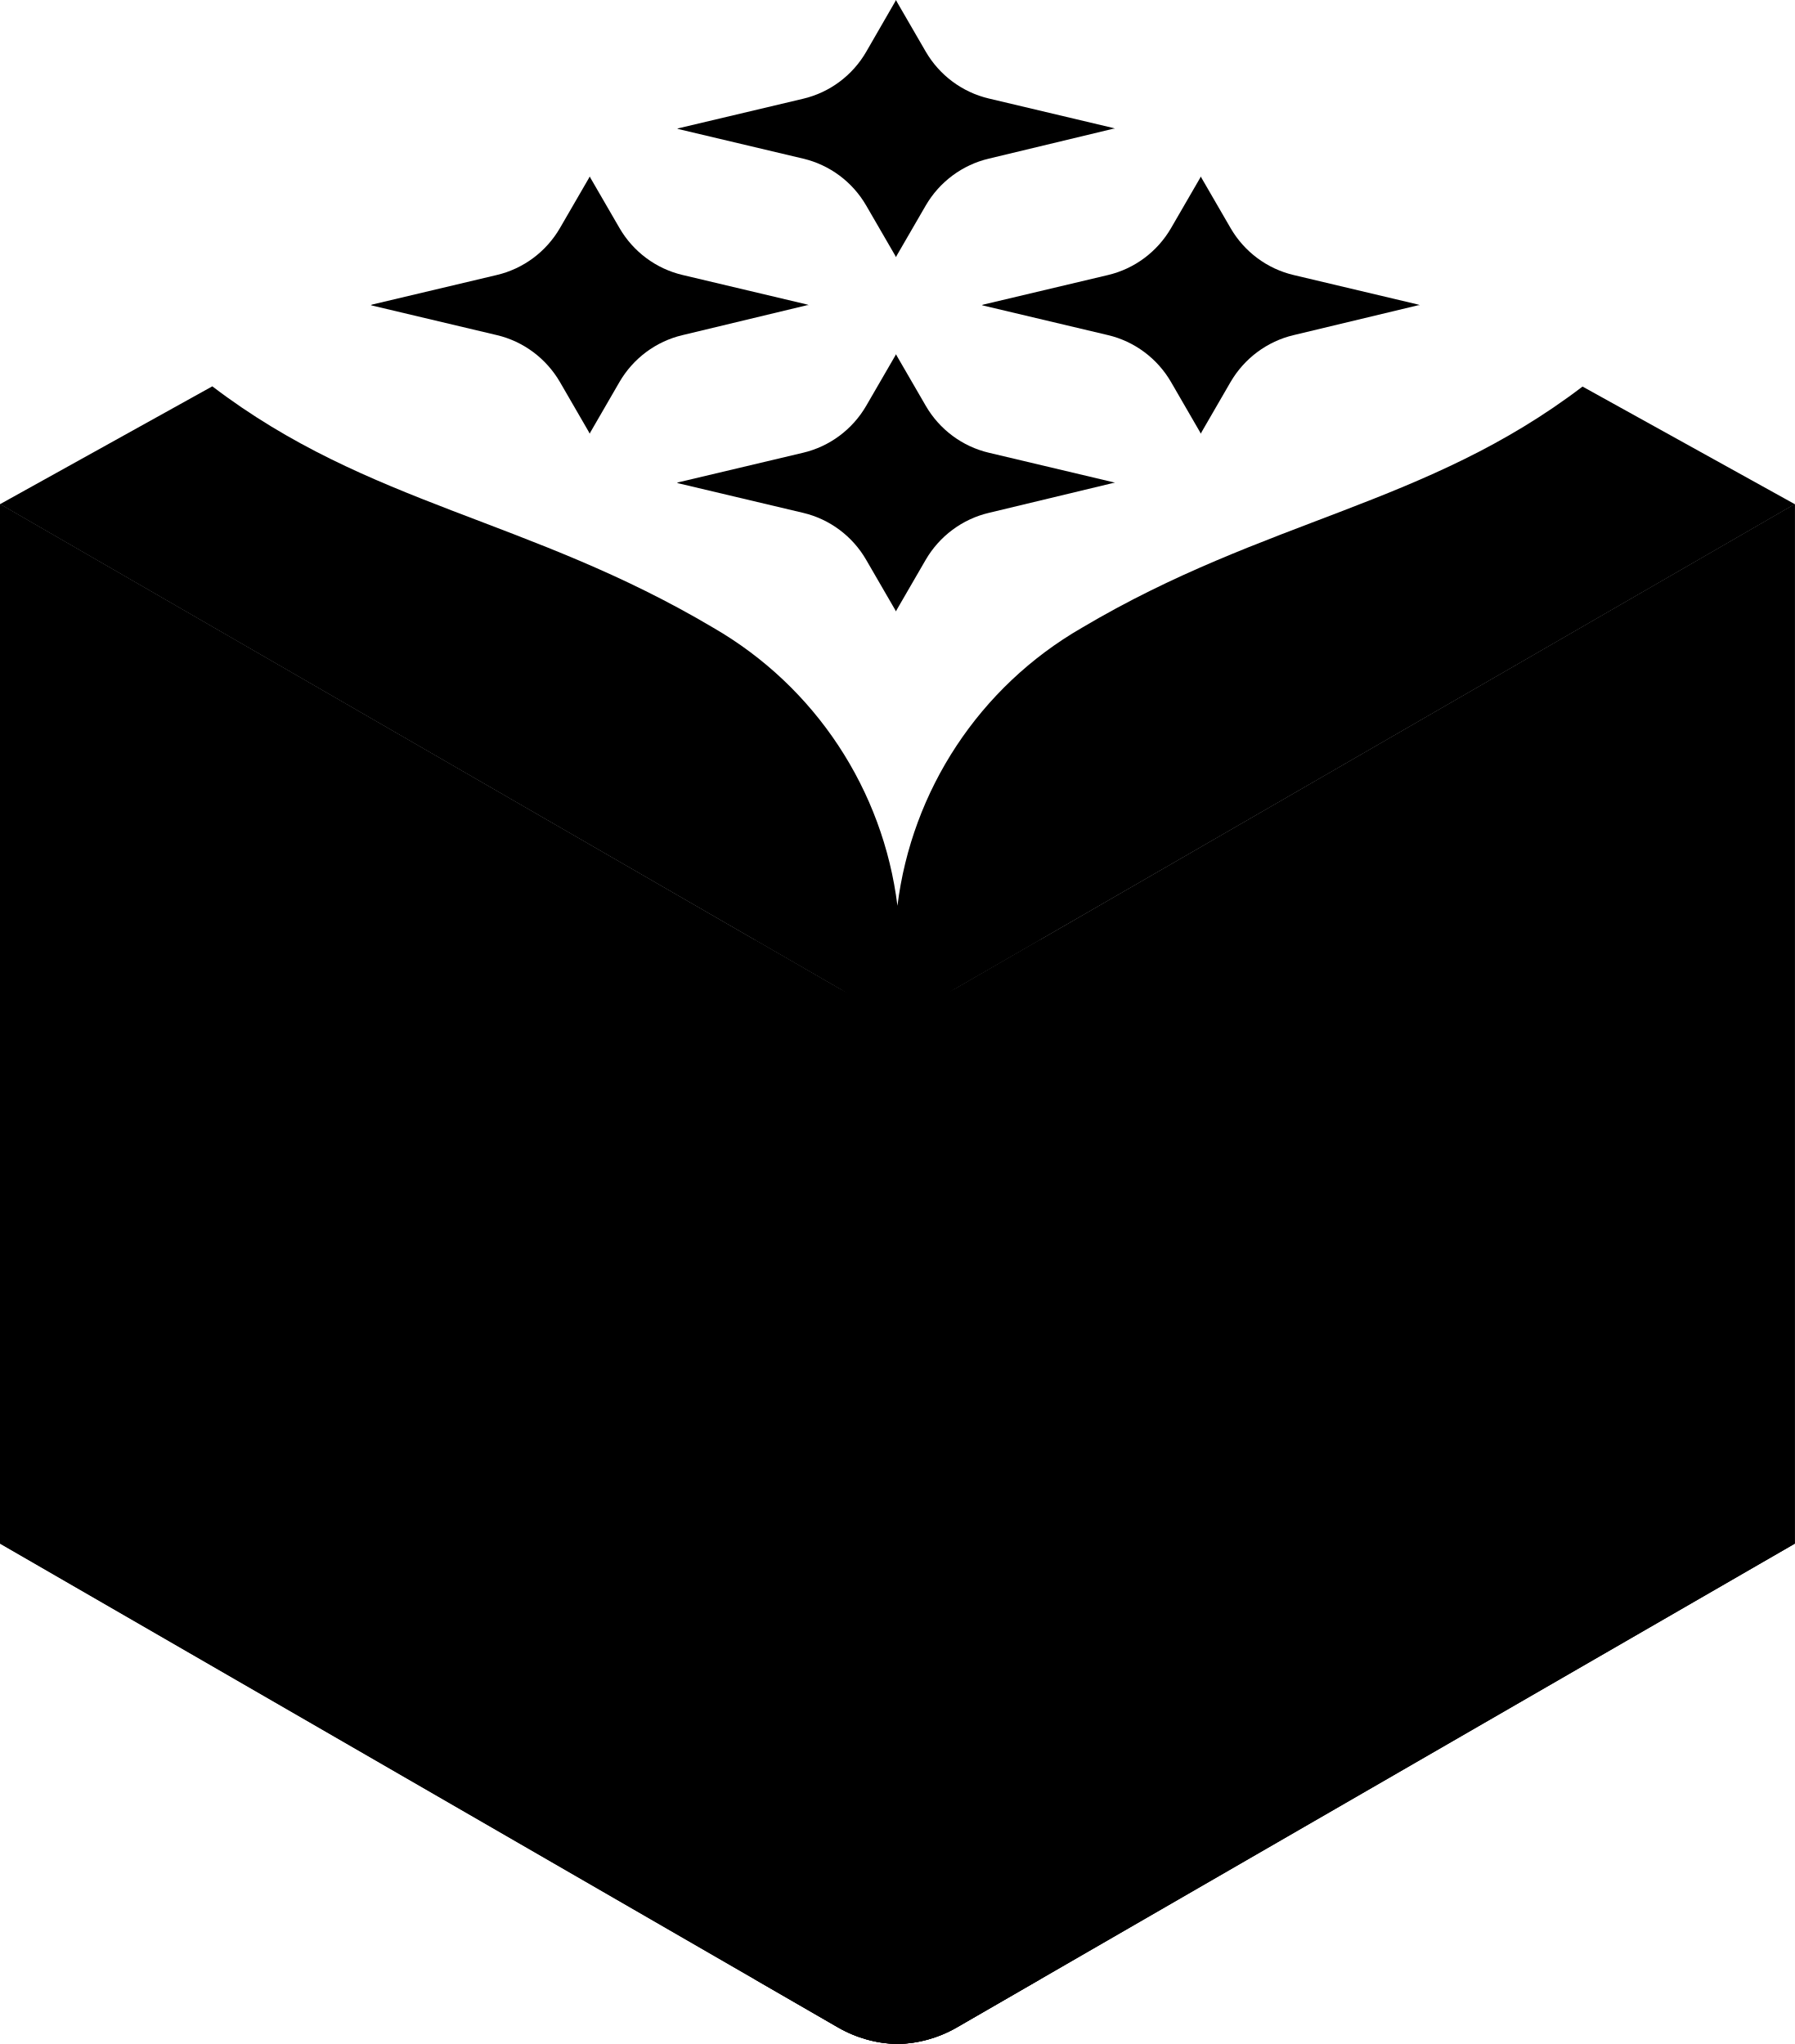
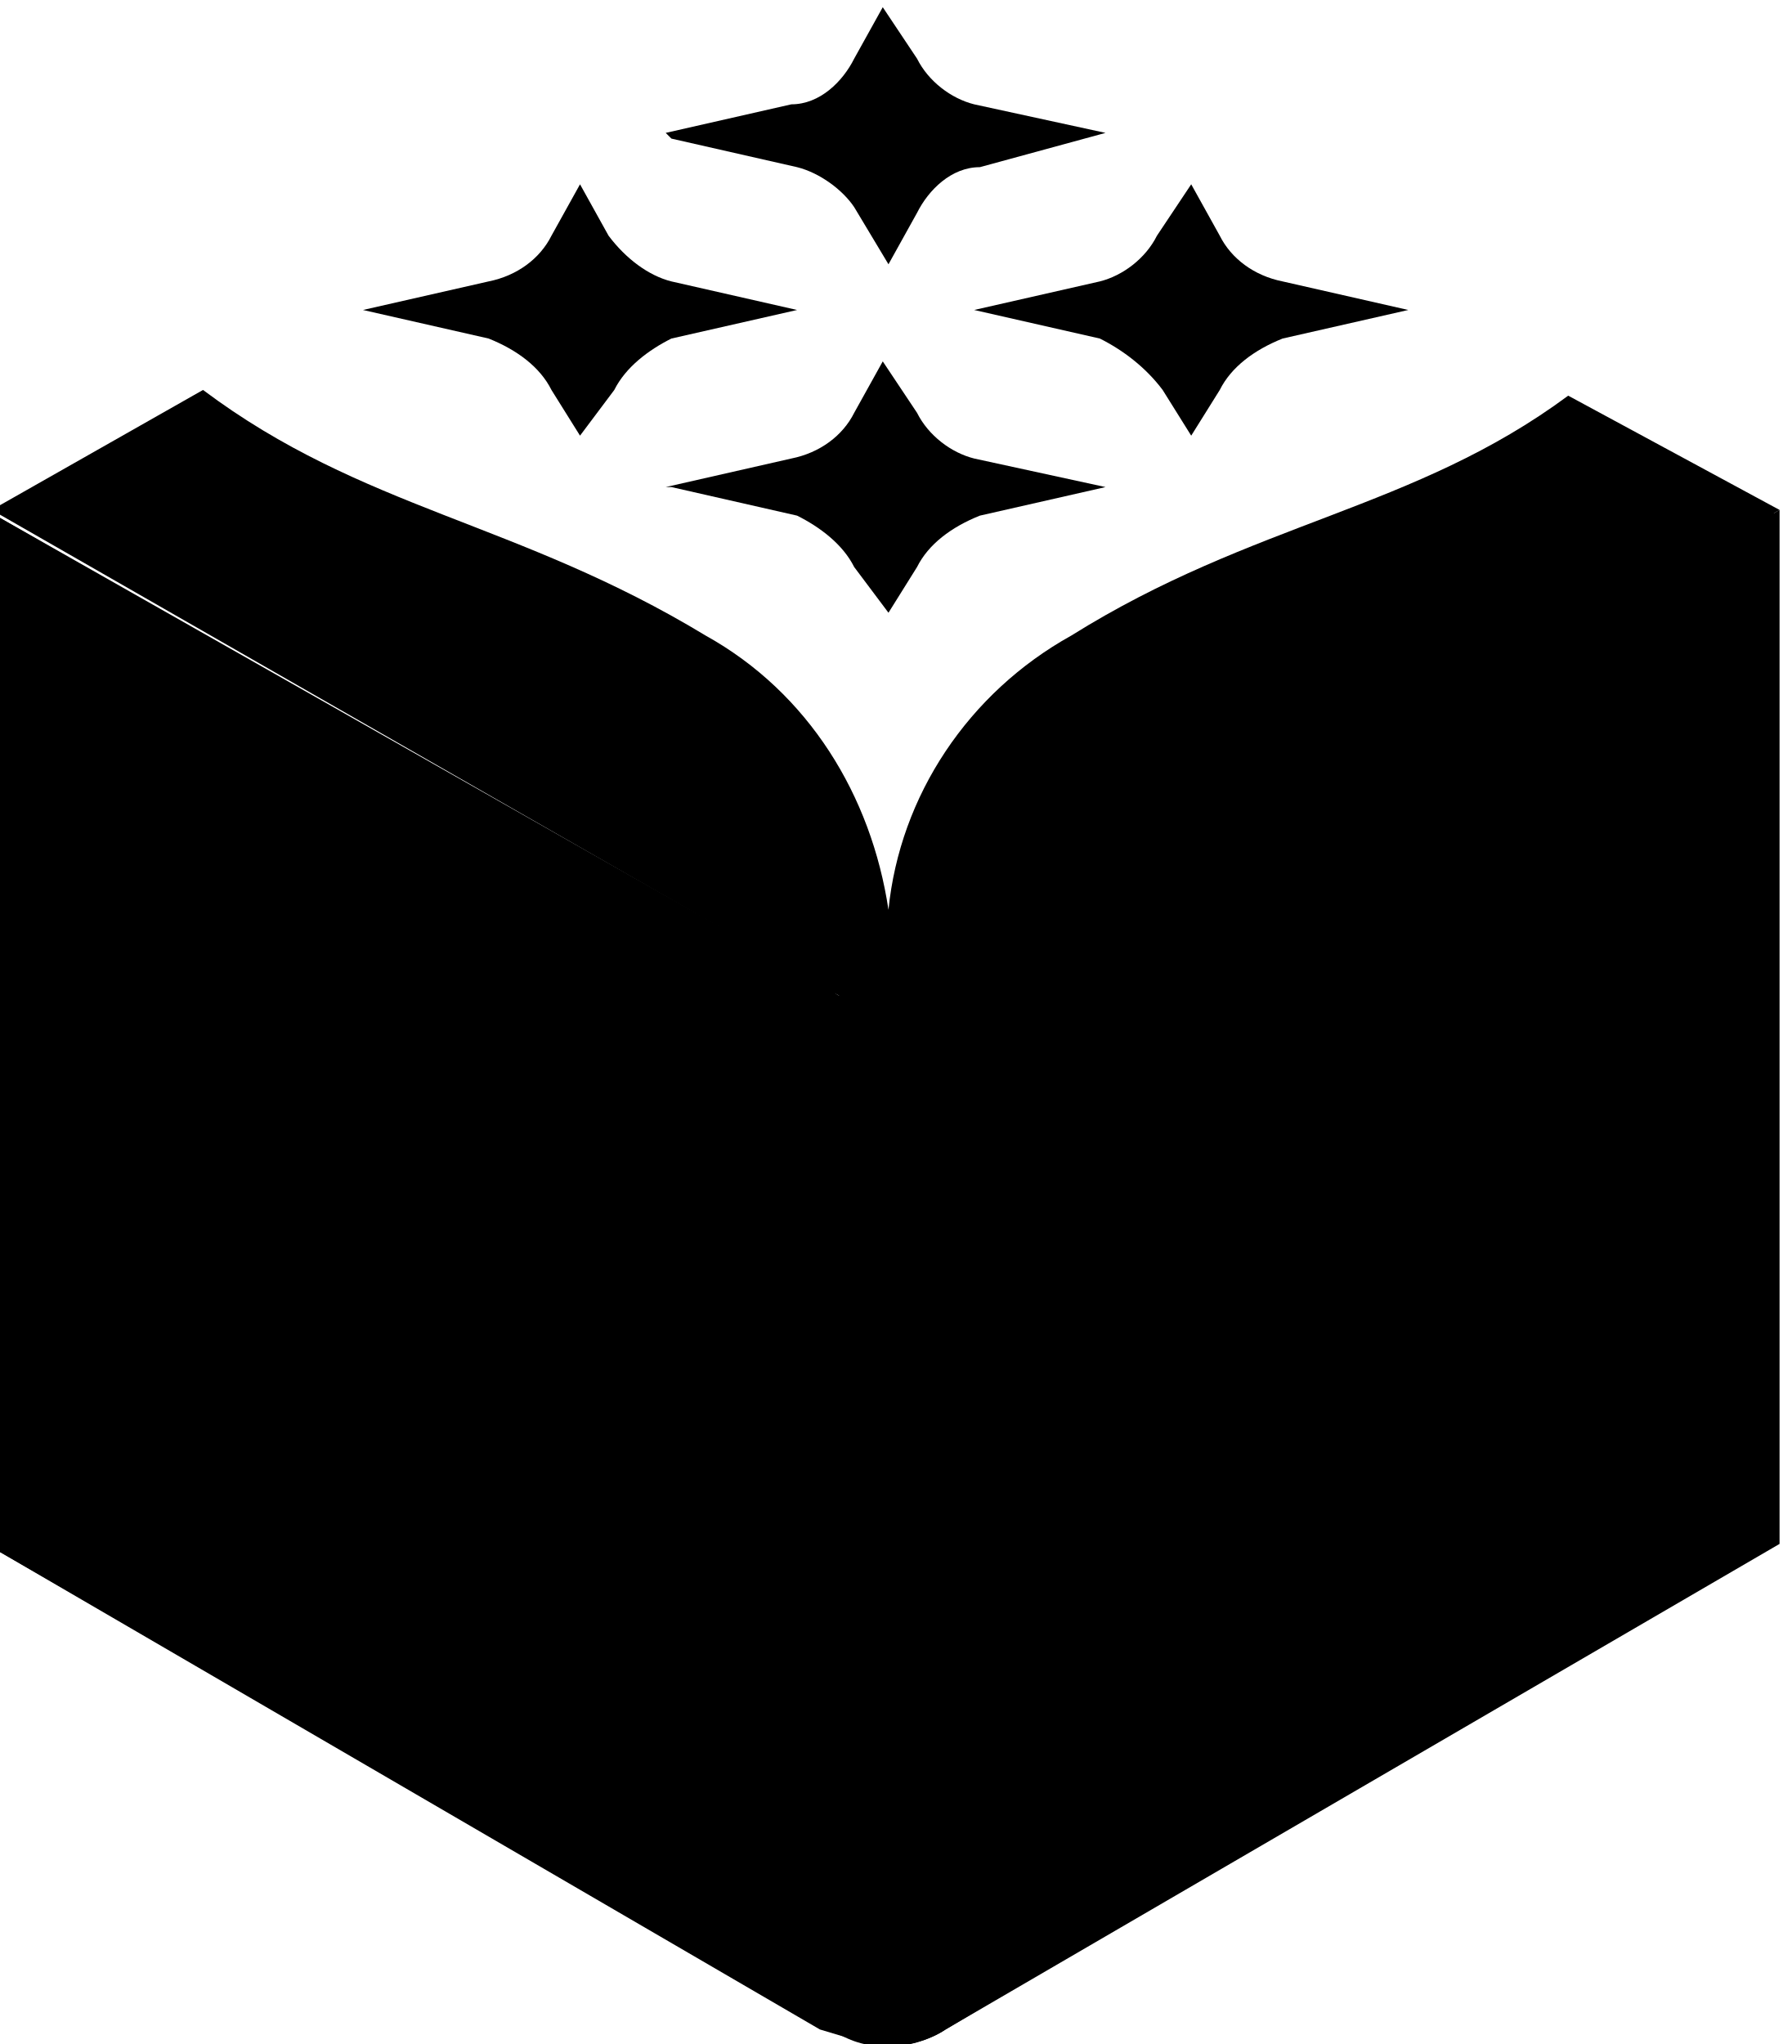
- <svg xmlns="http://www.w3.org/2000/svg" width="8.283mm" height="9.435mm" viewBox="0 0 8.283 9.435" version="1.1" id="svg1" xml:space="preserve">
-   <defs id="defs1" />
-   <g id="layer1" transform="translate(-88.74689,-143.1532)">
-     <g id="g1" transform="matrix(0.2645833,0,0,0.2645833,88.07758,143.1532)">
-       <path d="m 14.342,8.421 0.022,-0.007 2.172,-0.515 c 0.464,-0.109 0.863,-0.406 1.103,-0.82 l 0.504,-0.87 0.015,-0.029 0.015,0.029 0.504,0.87 c 0.239,0.413 0.638,0.711 1.103,0.82 l 2.172,0.515 0.025,0.011 H 21.951 L 19.779,8.947 C 19.315,9.056 18.916,9.354 18.676,9.767 l -0.504,0.87 -0.015,0.029 -0.015,-0.029 -0.504,-0.87 C 17.4,9.354 17.001,9.056 16.537,8.947 L 14.364,8.432 14.342,8.425 Z" id="path10" />
-       <path d="M 14.342,2.245 14.364,2.238 16.537,1.723 C 17.001,1.614 17.4,1.317 17.639,0.903 L 18.143,0.029 18.158,0 18.172,0.029 18.676,0.899 C 18.916,1.313 19.315,1.61 19.779,1.719 L 21.951,2.234 21.977,2.245 H 21.951 L 19.779,2.767 C 19.315,2.876 18.916,3.173 18.676,3.587 L 18.172,4.457 18.158,4.486 18.143,4.457 17.639,3.587 C 17.4,3.173 17.001,2.876 16.537,2.767 L 14.364,2.252 Z" id="path11" />
-       <path d="M 18.183,15.8 C 17.933,13.783 16.754,11.981 14.97,10.951 11.749,9.039 8.964,8.822 6.233,6.74 L 2.53,8.796 18.183,17.834 33.836,8.796 30.133,6.744 c -2.731,2.082 -5.516,2.299 -8.737,4.211 -1.784,1.03 -2.963,2.833 -3.213,4.849 z" id="path12" />
-       <path d="M 18.183,35.66 C 17.824,35.653 17.465,35.555 17.146,35.37 L 2.53,26.927 V 8.796 L 17.146,17.236 c 0.323,0.185 0.678,0.283 1.037,0.29 0.359,-0.007 0.718,-0.105 1.037,-0.29 L 33.836,8.796 V 26.931 l -14.616,8.44 c -0.323,0.185 -0.678,0.283 -1.037,0.29 z" id="path13" />
-       <path d="m 18.183,35.66 c 0.359,-0.007 0.718,-0.105 1.037,-0.29 l 14.616,-8.44 V 8.796 L 19.22,17.236 c -0.323,0.185 -0.678,0.283 -1.037,0.29" id="path14" />
-       <path d="M 18.183,17.526 C 17.824,17.519 17.465,17.421 17.146,17.236 L 2.53,8.796 V 26.931 l 14.616,8.44 c 0.323,0.185 0.678,0.283 1.037,0.29" id="path15" />
-       <path d="M 18.183,17.526 C 17.824,17.519 17.465,17.421 17.146,17.236 l -1.451,-0.838 v 18.134 l 1.451,0.838 c 0.323,0.185 0.678,0.283 1.037,0.29 0.359,-0.007 0.718,-0.105 1.037,-0.29 l 1.451,-0.838 V 16.395 l -1.451,0.838 c -0.323,0.185 -0.678,0.283 -1.037,0.29 z" id="path16" />
-       <path d="M 9,5.321 9.022,5.313 11.194,4.798 c 0.464,-0.109 0.863,-0.406 1.103,-0.82 l 0.504,-0.87 0.015,-0.029 0.015,0.029 0.504,0.87 c 0.239,0.413 0.638,0.711 1.103,0.82 l 2.172,0.515 0.025,0.011 H 16.609 L 14.437,5.846 C 13.972,5.955 13.573,6.253 13.334,6.666 L 12.83,7.537 12.815,7.566 12.801,7.537 12.297,6.666 C 12.057,6.253 11.659,5.955 11.194,5.846 L 9.022,5.331 9,5.324 Z" id="path17" />
-       <path d="m 19.659,5.321 0.022,-0.007 2.172,-0.515 c 0.464,-0.109 0.863,-0.406 1.103,-0.82 l 0.504,-0.87 0.015,-0.029 0.015,0.029 0.504,0.87 c 0.239,0.413 0.638,0.711 1.103,0.82 l 2.172,0.515 0.025,0.011 H 27.268 L 25.096,5.846 C 24.632,5.955 24.233,6.253 23.993,6.666 L 23.489,7.537 23.475,7.566 23.46,7.537 22.956,6.666 C 22.717,6.253 22.318,5.955 21.854,5.846 L 19.681,5.331 19.659,5.324 Z" id="path18" />
-     </g>
+ <svg xmlns="http://www.w3.org/2000/svg" width="31.3" height="35.7" viewBox="0 0 8.3 9.4" xml:space="preserve">
+   <g>
+     <path d="m14.3 8.4 2.2-.5c.5-.1.9-.4 1.1-.8l.5-.9.6.9c.2.4.6.7 1 .8l2.3.5-2.2.5c-.5.2-.9.5-1.1.9l-.5.8-.6-.8c-.2-.4-.6-.7-1-.9l-2.2-.5ZM14.3 2.2l2.2-.5c.5 0 .9-.4 1.1-.8l.5-.9.6.9c.2.4.6.7 1 .8l2.3.5-2.2.6c-.5 0-.9.4-1.1.8l-.5.9-.6-1c-.2-.3-.6-.6-1-.7l-2.2-.5Z" transform="matrix(.26458 0 0 .26458 -.7 0)" />
+     <path d="M18.2 15.8c-.3-2-1.4-3.8-3.2-4.8-3.3-2-6-2.2-8.8-4.3L2.5 8.8l15.7 9 15.6-9-3.7-2c-2.7 2-5.5 2.2-8.7 4.2-1.8 1-3 2.8-3.2 4.8z" transform="matrix(.26458 0 0 .26458 -.7 0)" />
+     <path d="M18.2 35.7c-.4 0-.7-.1-1-.3L2.4 26.9V8.8l14.6 8.4 1 .3c.4 0 .8 0 1.1-.3l14.6-8.4v18.1l-14.6 8.5c-.3.2-.7.3-1 .3z" transform="matrix(.26458 0 0 .26458 -.7 0)" />
+     <path d="M18.2 35.7c.3 0 .7-.1 1-.3l14.6-8.5V8.8l-14.6 8.4c-.3.2-.7.3-1 .3" transform="matrix(.26458 0 0 .26458 -.7 0)" />
+     <path d="M18.2 17.5c-.4 0-.7 0-1-.3L2.4 8.8v18.1l14.6 8.5 1 .3" transform="matrix(.26458 0 0 .26458 -.7 0)" />
+     <path d="M18.2 17.5c-.4 0-.7 0-1-.3l-1.5-.8v18.1l1.4.9 1 .3c.4 0 .8-.1 1.1-.3l1.5-.9V16.4l-1.5.8c-.3.2-.7.3-1 .3zM9 5.3l2.2-.5c.5-.1.9-.4 1.1-.8l.5-.9.5.9c.3.4.7.7 1.1.8l2.2.5-2.2.5c-.4.2-.8.5-1 .9l-.6.8-.5-.8c-.2-.4-.6-.7-1.1-.9L9 5.3ZM19.7 5.3l2.2-.5c.4-.1.8-.4 1-.8l.6-.9.5.9c.2.4.6.7 1.1.8l2.2.5-2.2.5c-.5.2-.9.5-1.1.9l-.5.8-.5-.8c-.3-.4-.7-.7-1.1-.9l-2.2-.5Z" transform="matrix(.26458 0 0 .26458 -.7 0)" />
  </g>
</svg>
